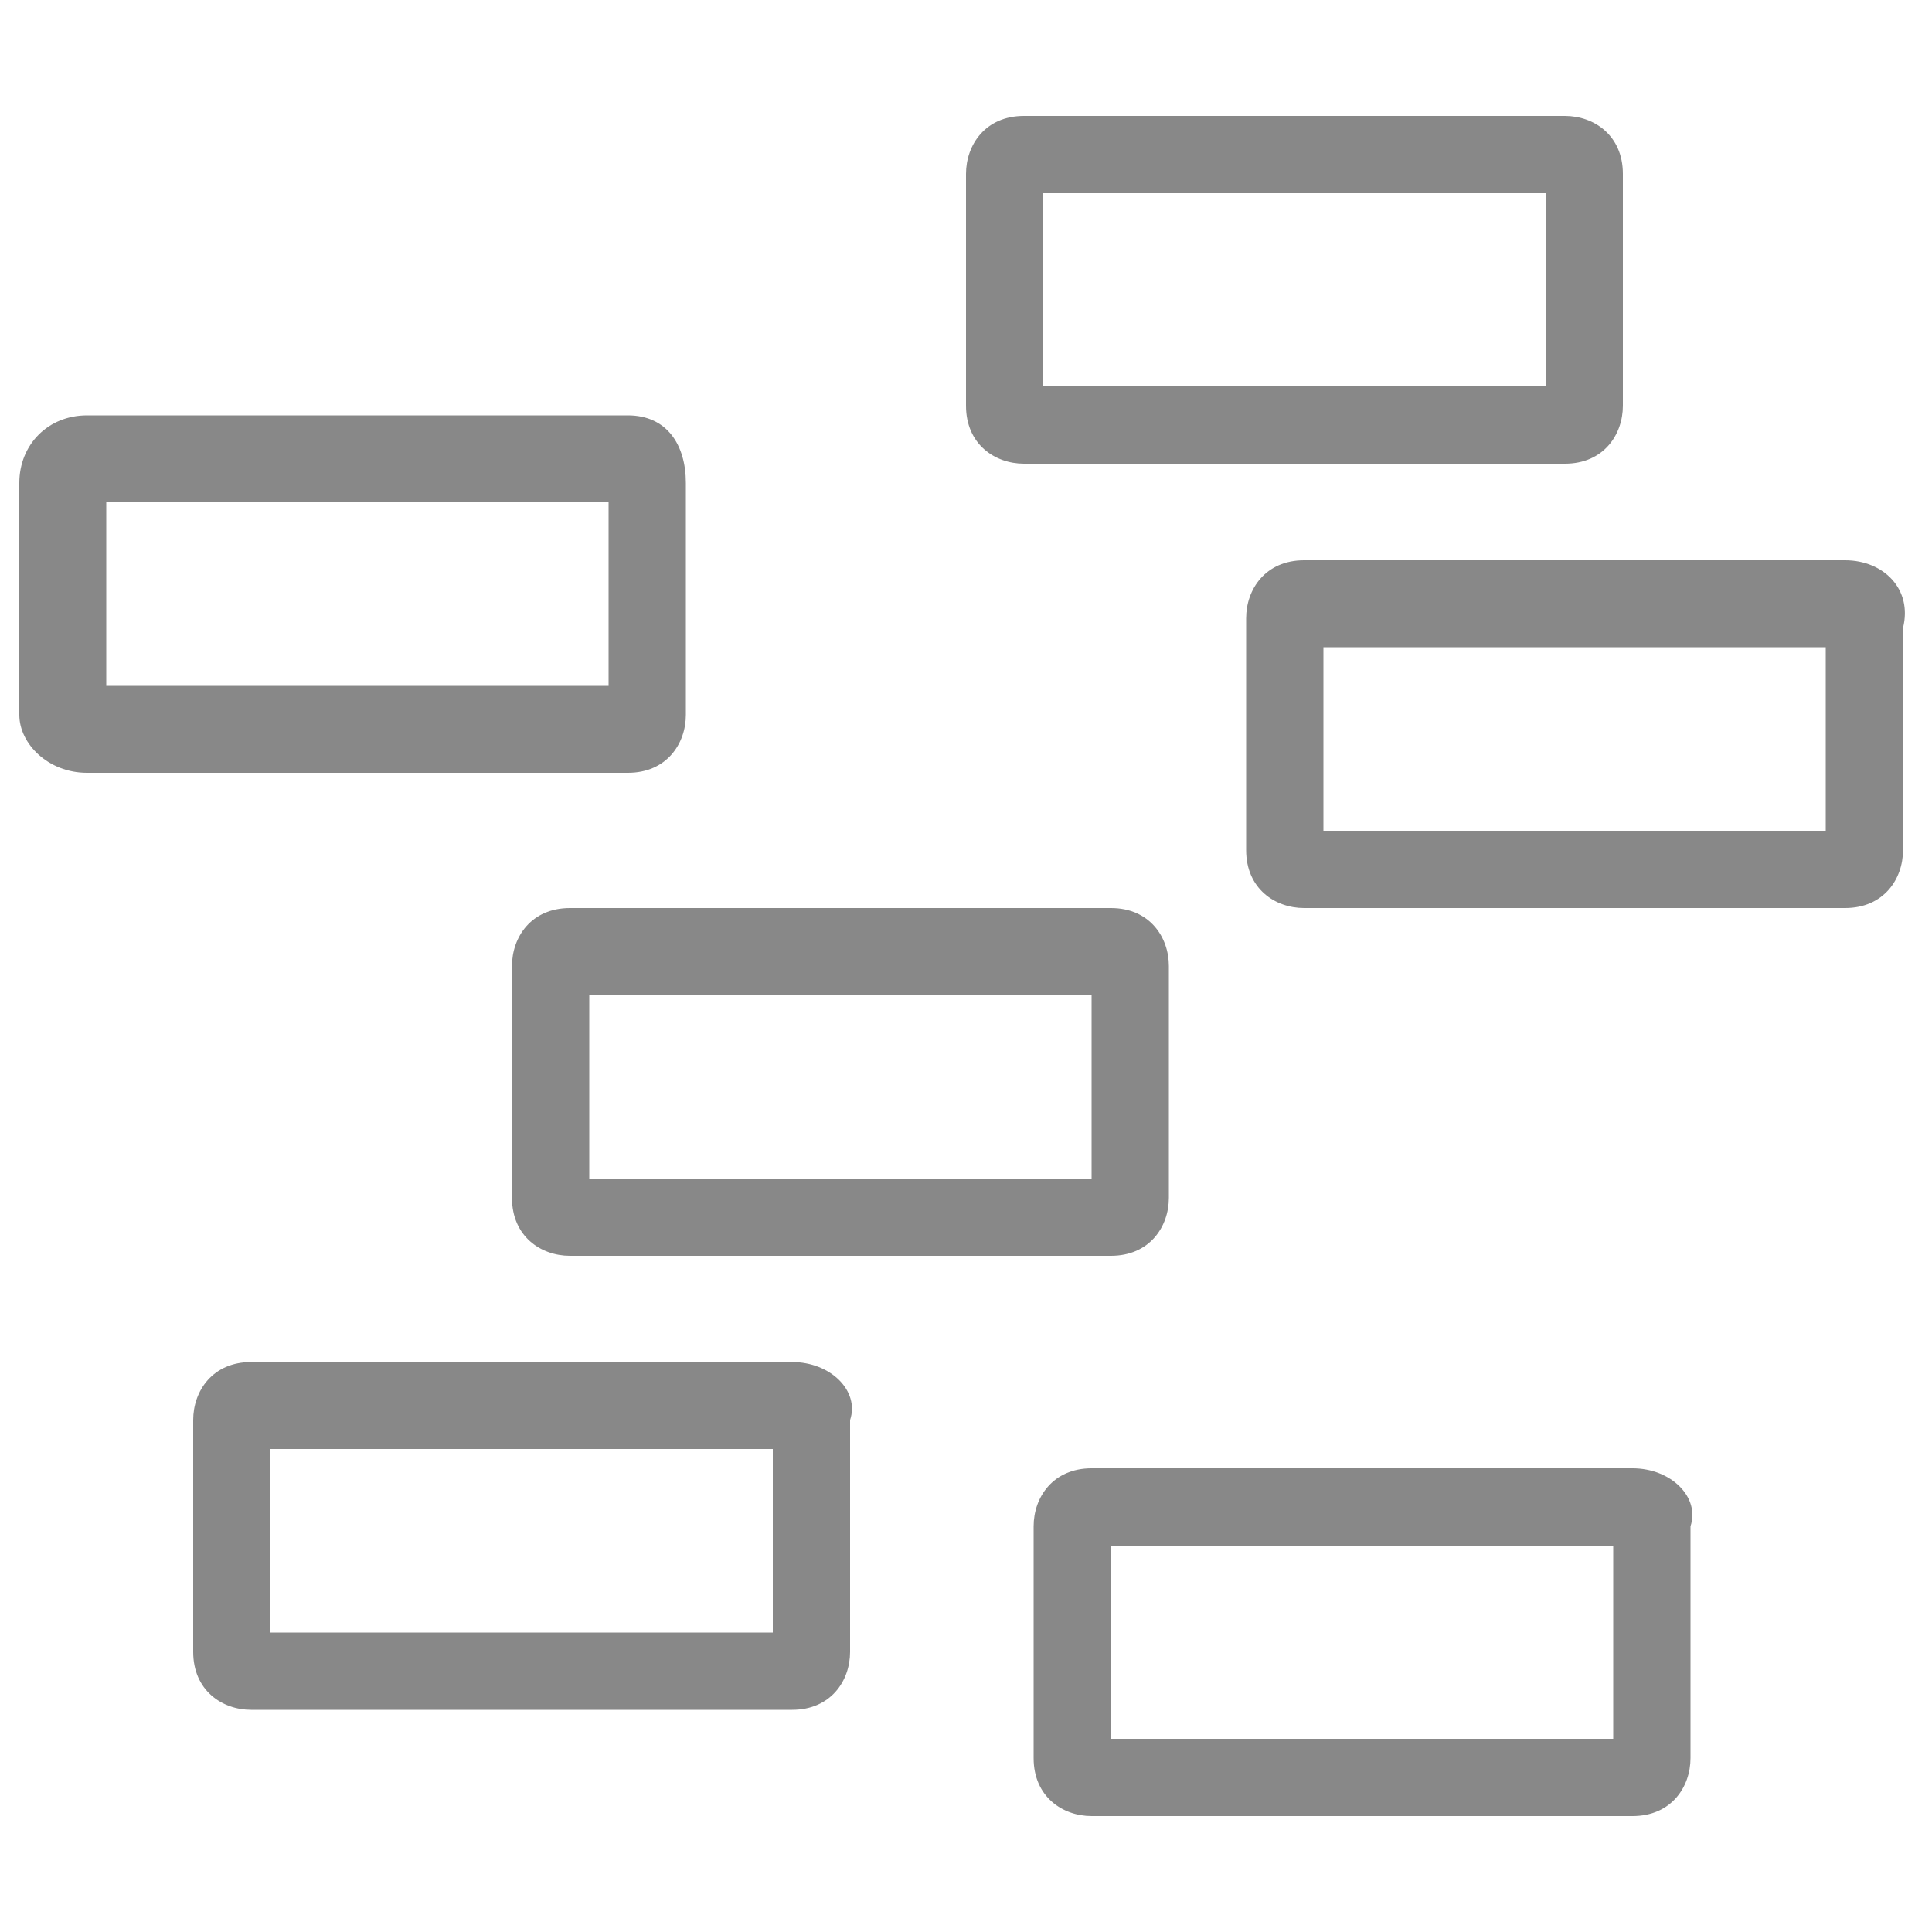
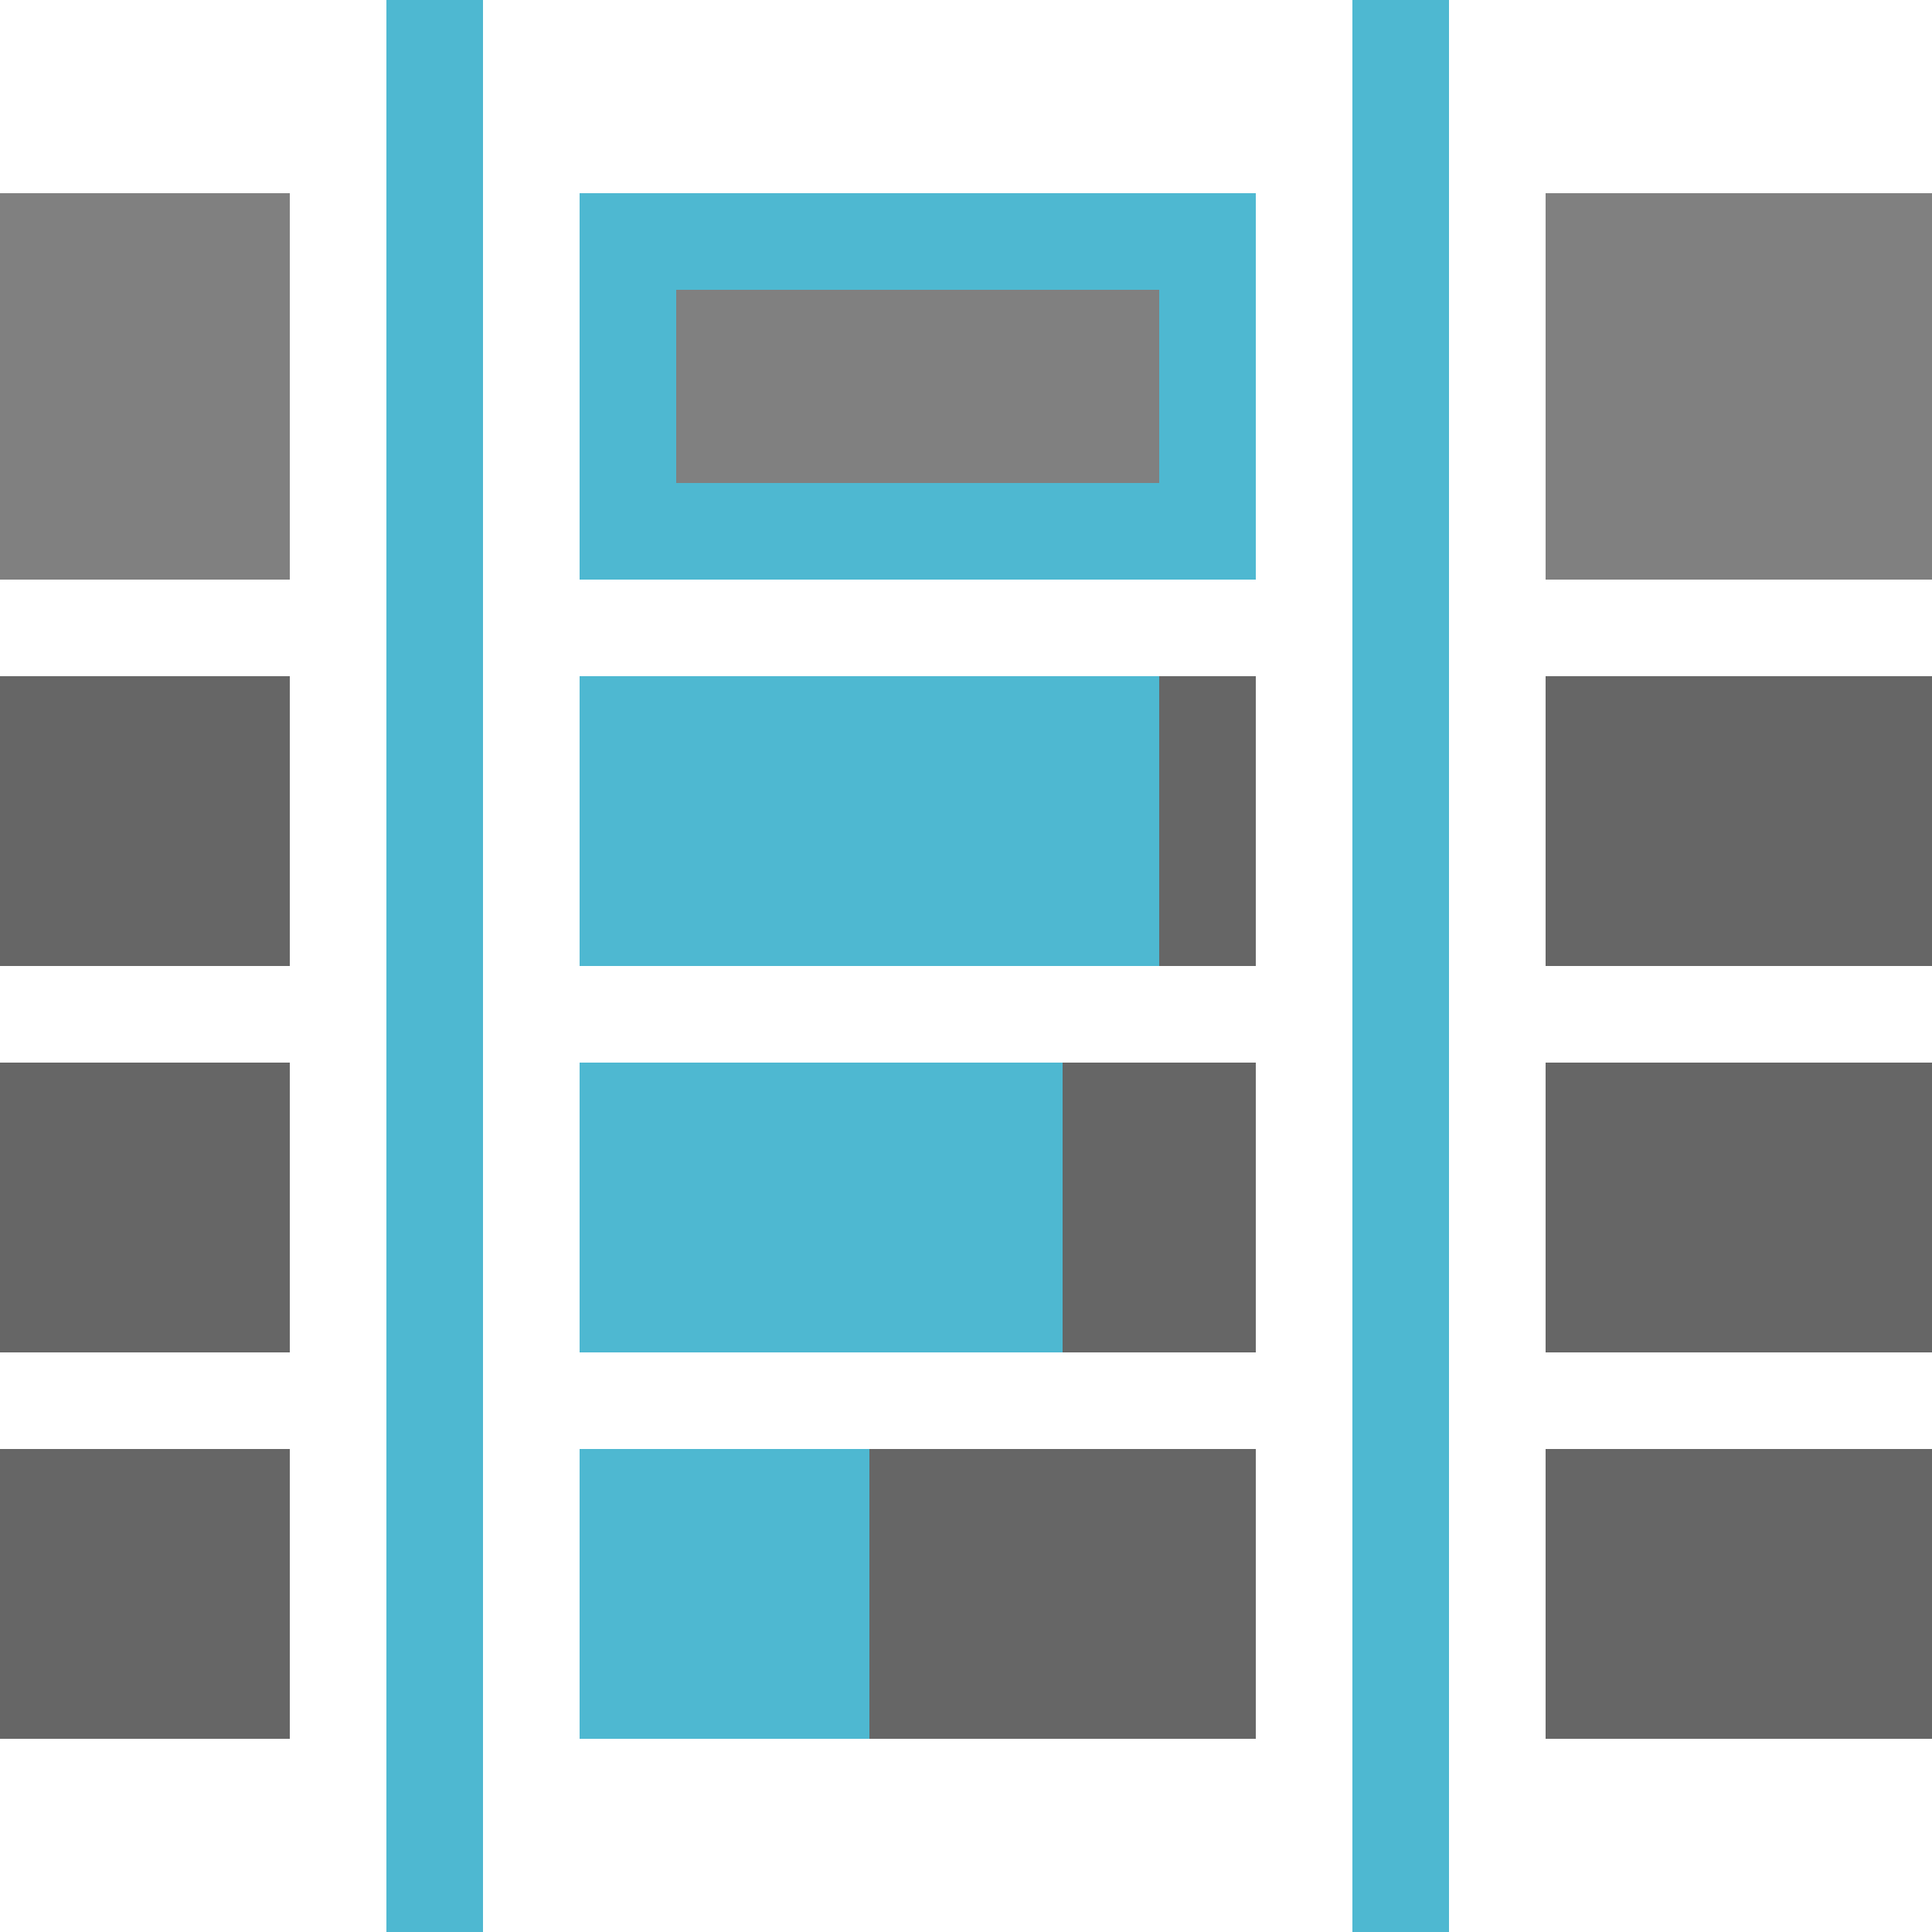
- <svg xmlns="http://www.w3.org/2000/svg" version="1.1" id="Layer_1" x="0px" y="0px" viewBox="0 0 20 20" style="enable-background:new 0 0 20 20;" xml:space="preserve">
+ <svg xmlns="http://www.w3.org/2000/svg" version="1.1" id="Layer_1" x="0px" y="0px" width="20px" height="20px" viewBox="0 0 20 20" style="enable-background:new 0 0 20 20;" xml:space="preserve">
  <g>
-     <path style="fill:#888888;" d="M6.3,5.2v1.9H1.1V5.2H6.3 M6.5,4.3H0.9C0.5,4.3,0.2,4.6,0.2,5v2.4C0.2,7.7,0.5,8,0.9,8h5.6   c0.4,0,0.6-0.3,0.6-0.6V5C7.1,4.6,6.9,4.3,6.5,4.3L6.5,4.3z" />
-     <path style="fill:#888888;" d="M16,2V4h-5.2V2H16 M16.2,1.2h-5.6c-0.4,0-0.6,0.3-0.6,0.6v2.4c0,0.4,0.3,0.6,0.6,0.6h5.6   c0.4,0,0.6-0.3,0.6-0.6V1.8C16.8,1.4,16.5,1.2,16.2,1.2L16.2,1.2z" />
-     <path style="fill:#888888;" d="M18.9,6.7v1.9h-5.2V6.7H18.9 M19.1,5.8h-5.6c-0.4,0-0.6,0.3-0.6,0.6v2.4c0,0.4,0.3,0.6,0.6,0.6h5.6   c0.4,0,0.6-0.3,0.6-0.6V6.5C19.8,6.1,19.5,5.8,19.1,5.8L19.1,5.8z" />
-     <path style="fill:#888888;" d="M11.3,10.3v1.9H6.1v-1.9H11.3 M11.5,9.4H5.9c-0.4,0-0.6,0.3-0.6,0.6v2.4c0,0.4,0.3,0.6,0.6,0.6h5.6   c0.4,0,0.6-0.3,0.6-0.6v-2.4C12.1,9.7,11.9,9.4,11.5,9.4L11.5,9.4z" />
-     <path style="fill:#888888;" d="M8,15v1.9H2.8V15H8 M8.2,14.1H2.6c-0.4,0-0.6,0.3-0.6,0.6v2.4c0,0.4,0.3,0.6,0.6,0.6h5.6   c0.4,0,0.6-0.3,0.6-0.6v-2.4C8.9,14.4,8.6,14.1,8.2,14.1L8.2,14.1z" />
-     <path style="fill:#888888;" d="M16.7,16V18h-5.2V16H16.7 M16.9,15.2h-5.6c-0.4,0-0.6,0.3-0.6,0.6v2.4c0,0.4,0.3,0.6,0.6,0.6h5.6   c0.4,0,0.6-0.3,0.6-0.6v-2.4C17.6,15.5,17.3,15.2,16.9,15.2L16.9,15.2z" />
+     <rect x="6" y="7" style="fill:#666666;" width="7" height="3" />
  </g>
+   <g>
+     <rect x="7" y="3" style="fill:#808080;" width="6" height="2" />
+     <path style="fill:#4EB8D1;" d="M12,3v2H7V3H12 M13,2H6v4h7V2L13,2z" />
+   </g>
+   <g>
+     <rect x="16" y="7" style="fill:#666666;" width="4" height="3" />
+   </g>
+   <g>
+     <rect x="6" y="11" style="fill:#666666;" width="7" height="3" />
+   </g>
+   <g>
+     <rect x="6" y="15" style="fill:#666666;" width="7" height="3" />
+   </g>
+   <g>
+     <rect x="16" y="2" style="fill:#808080;" width="4" height="4" />
+   </g>
+   <g>
+     <rect y="7" style="fill:#666666;" width="3" height="3" />
+   </g>
+   <g>
+     <rect y="11" style="fill:#666666;" width="3" height="3" />
+   </g>
+   <g>
+     <rect y="15" style="fill:#666666;" width="3" height="3" />
+   </g>
+   <g>
+     <rect y="2" style="fill:#808080;" width="3" height="4" />
+   </g>
+   <g>
+     <rect x="16" y="11" style="fill:#666666;" width="4" height="3" />
+   </g>
+   <g>
+     <rect x="16" y="15" style="fill:#666666;" width="4" height="3" />
+   </g>
+   <g>
+     <rect x="6" y="7" style="fill:#4EB8D1;" width="6" height="3" />
+   </g>
+   <g>
+     <rect x="6" y="11" style="fill:#4EB8D1;" width="5" height="3" />
+   </g>
+   <g>
+     <rect x="6" y="15" style="fill:#4EB8D1;" width="3" height="3" />
+   </g>
+   <line style="fill:none;stroke:#4EB8D1;stroke-miterlimit:10;" x1="4.5" y1="0" x2="4.5" y2="20" />
+   <line style="fill:none;stroke:#4EB8D1;stroke-miterlimit:10;" x1="14.5" y1="0" x2="14.5" y2="20" />
</svg>
